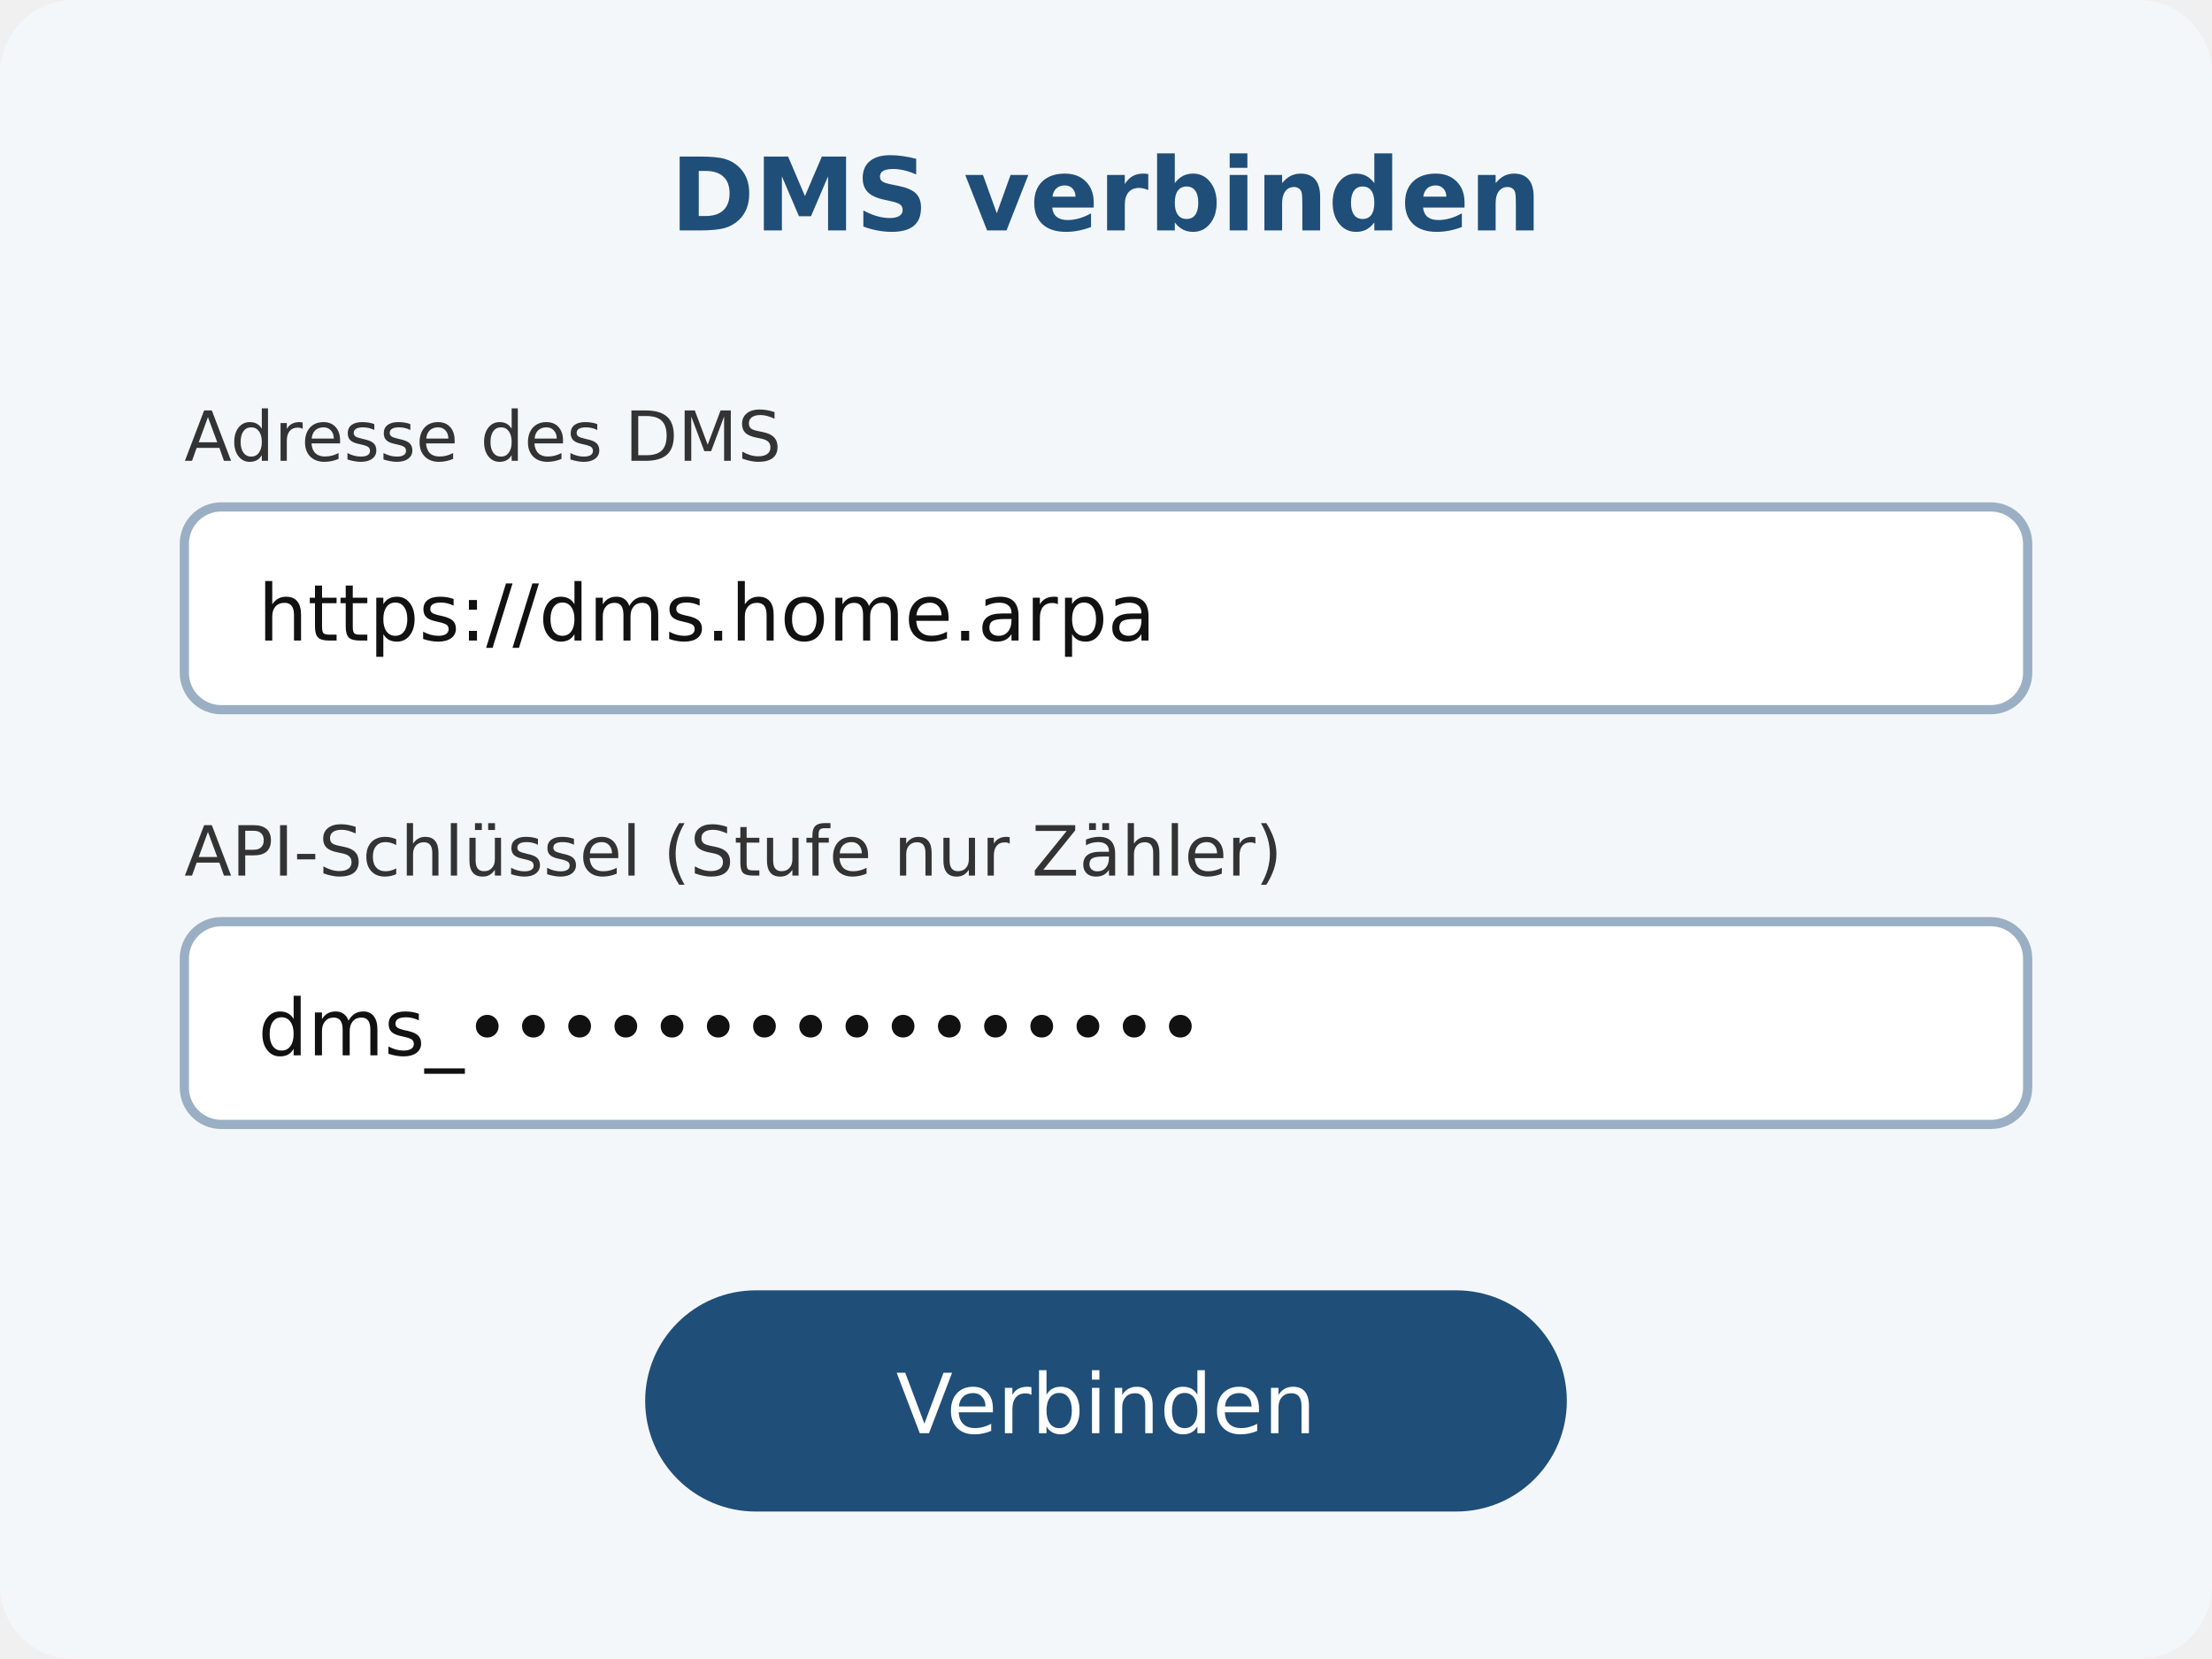
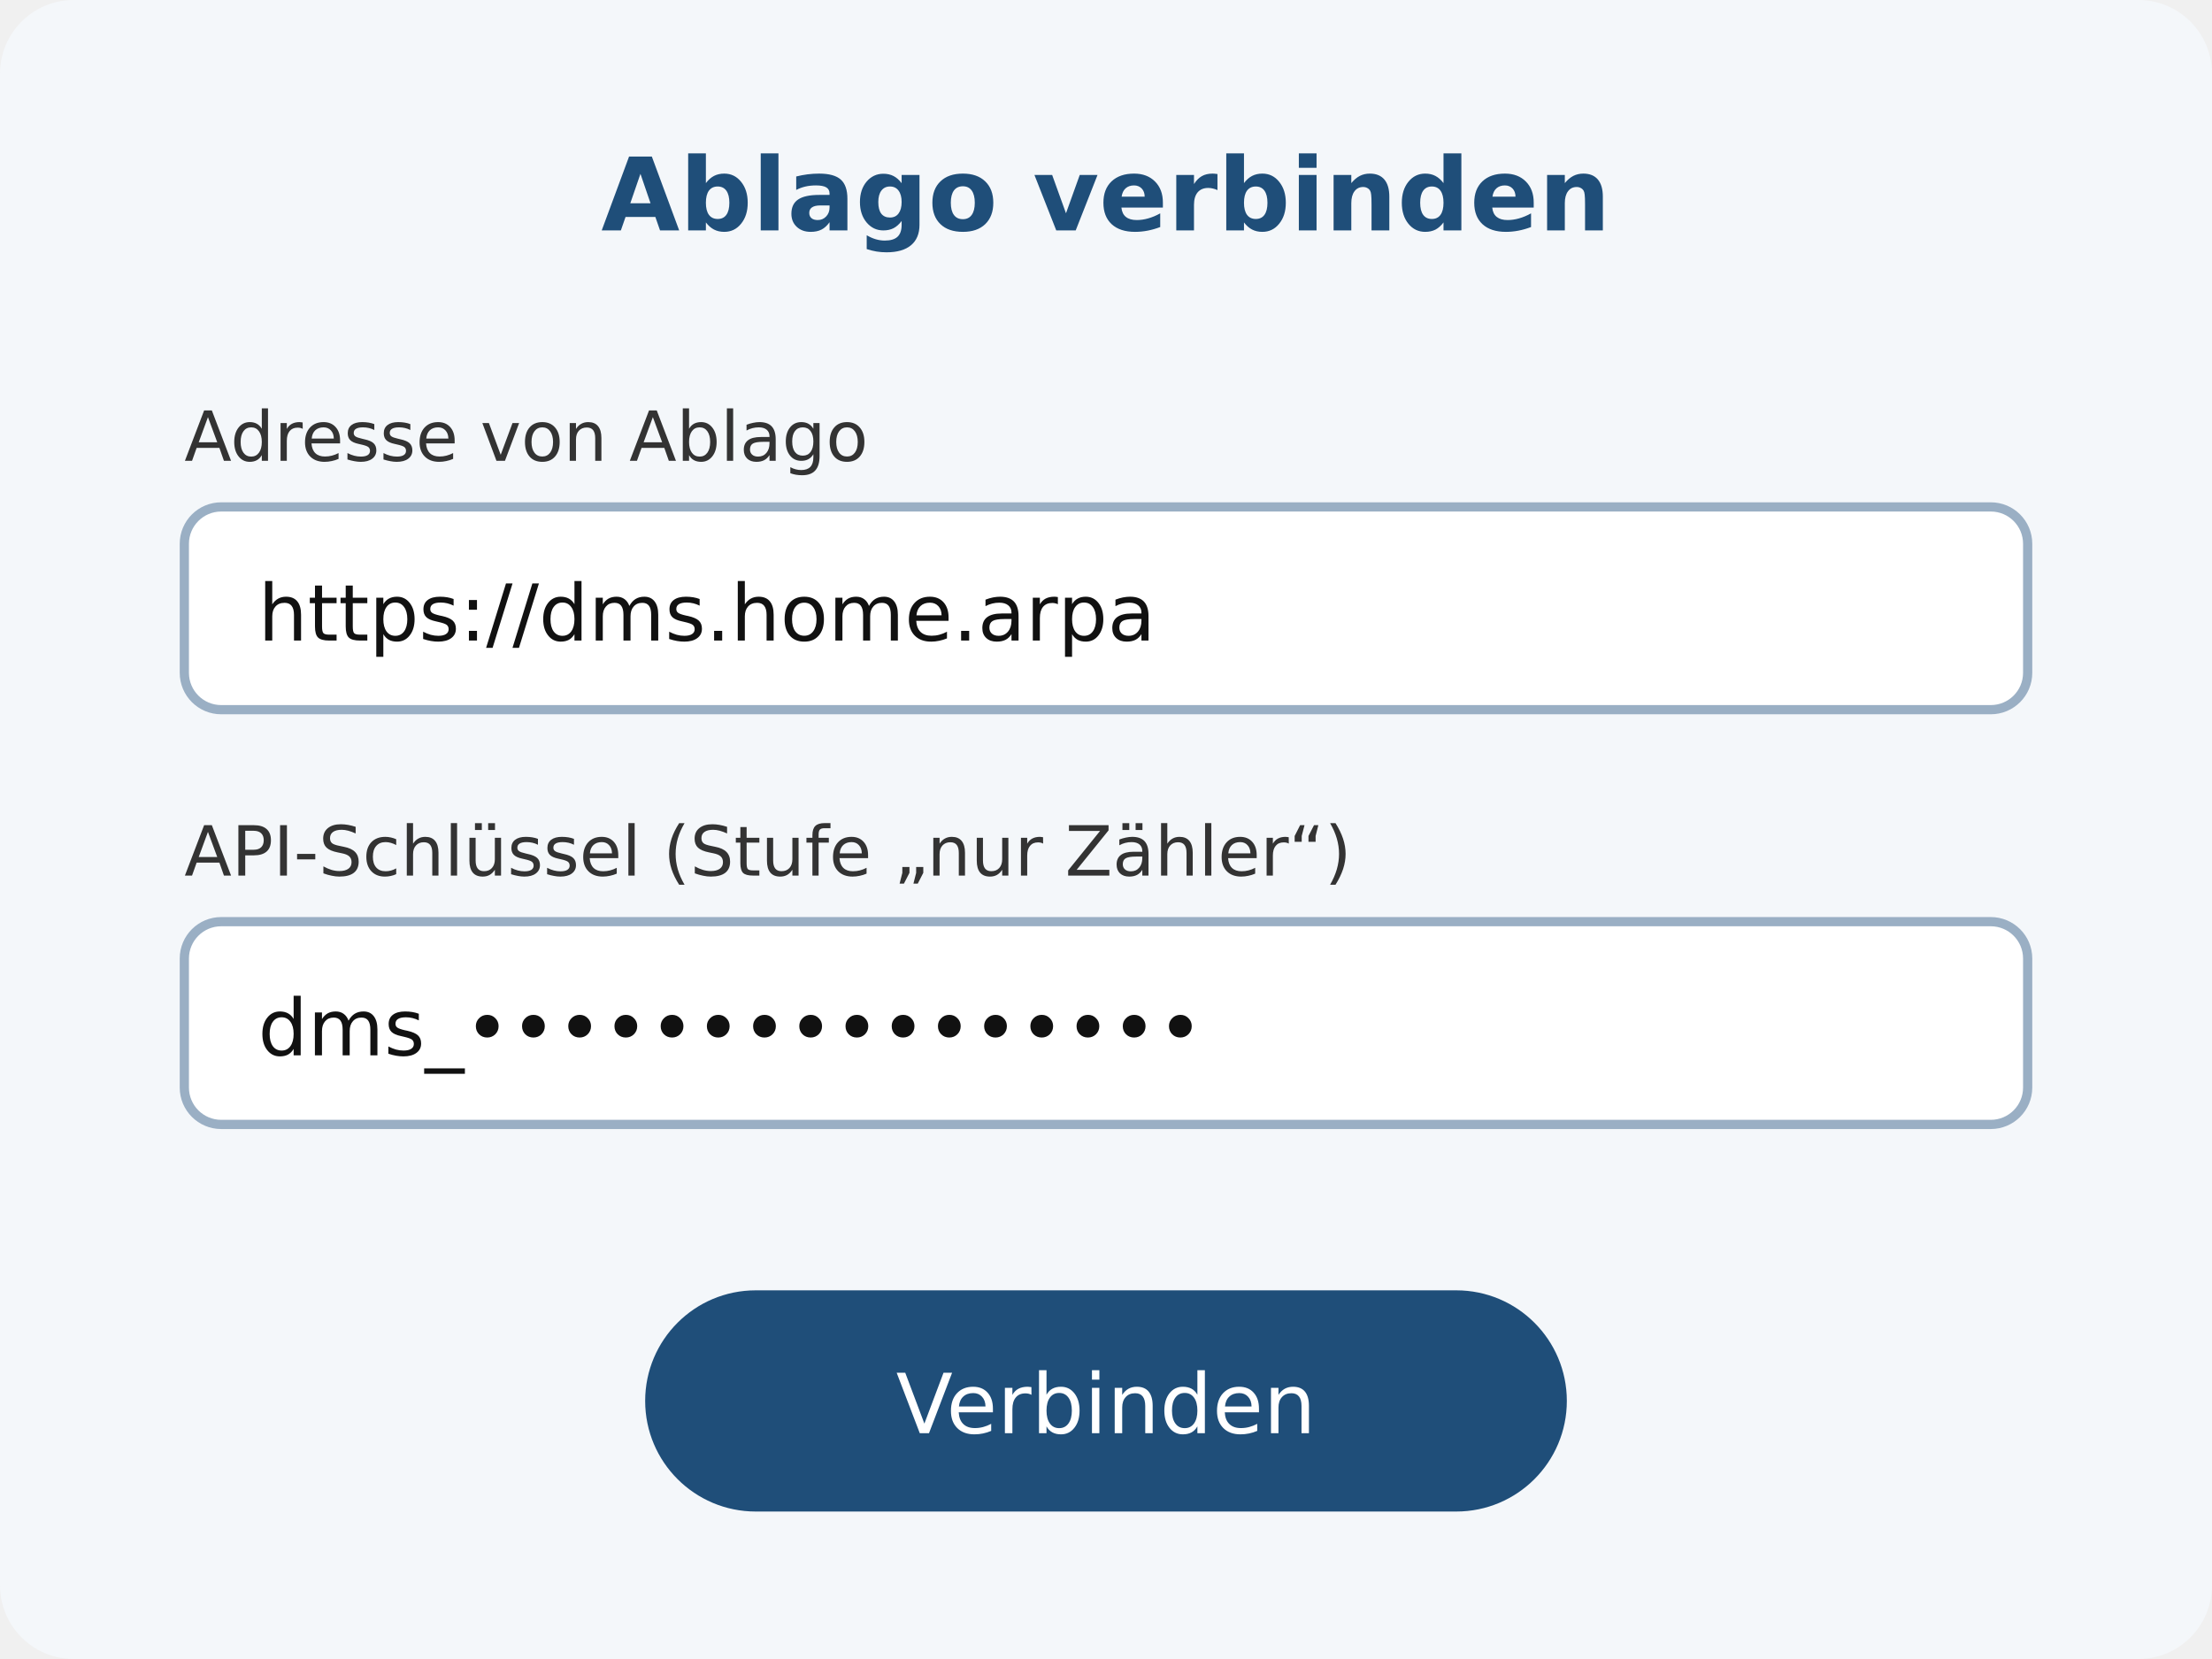
<svg xmlns="http://www.w3.org/2000/svg" viewBox="0 0 480 360" width="480" height="360" font-family="DejaVu Sans, Arial, sans-serif">
  <rect width="480" height="360" rx="16" fill="#F4F7FA" />
-   <text x="240" y="50" font-size="22" font-weight="bold" fill="#1F4E79" text-anchor="middle">DMS verbinden</text>
-   <text x="40" y="100" font-size="15" fill="#333">Adresse des DMS</text>
+   <text x="240" y="50" font-size="22" font-weight="bold" fill="#1F4E79" text-anchor="middle">Ablago verbinden</text>
+   <text x="40" y="100" font-size="15" fill="#333">Adresse von Ablago</text>
  <rect x="40" y="110" width="400" height="44" rx="8" fill="#fff" stroke="#9AAFC4" stroke-width="2" />
  <text x="56" y="139" font-size="17" fill="#111">https://dms.home.arpa</text>
-   <text x="40" y="190" font-size="15" fill="#333">API-Schlüssel (Stufe nur Zähler)</text>
+   <text x="40" y="190" font-size="15" fill="#333">API-Schlüssel (Stufe „nur Zähler“)</text>
  <rect x="40" y="200" width="400" height="44" rx="8" fill="#fff" stroke="#9AAFC4" stroke-width="2" />
  <text x="56" y="229" font-size="17" fill="#111">dms_••••••••••••••••</text>
  <rect x="140" y="280" width="200" height="48" rx="24" fill="#1F4E79" />
  <text x="240" y="311" font-size="18" fill="#fff" text-anchor="middle">Verbinden</text>
</svg>
